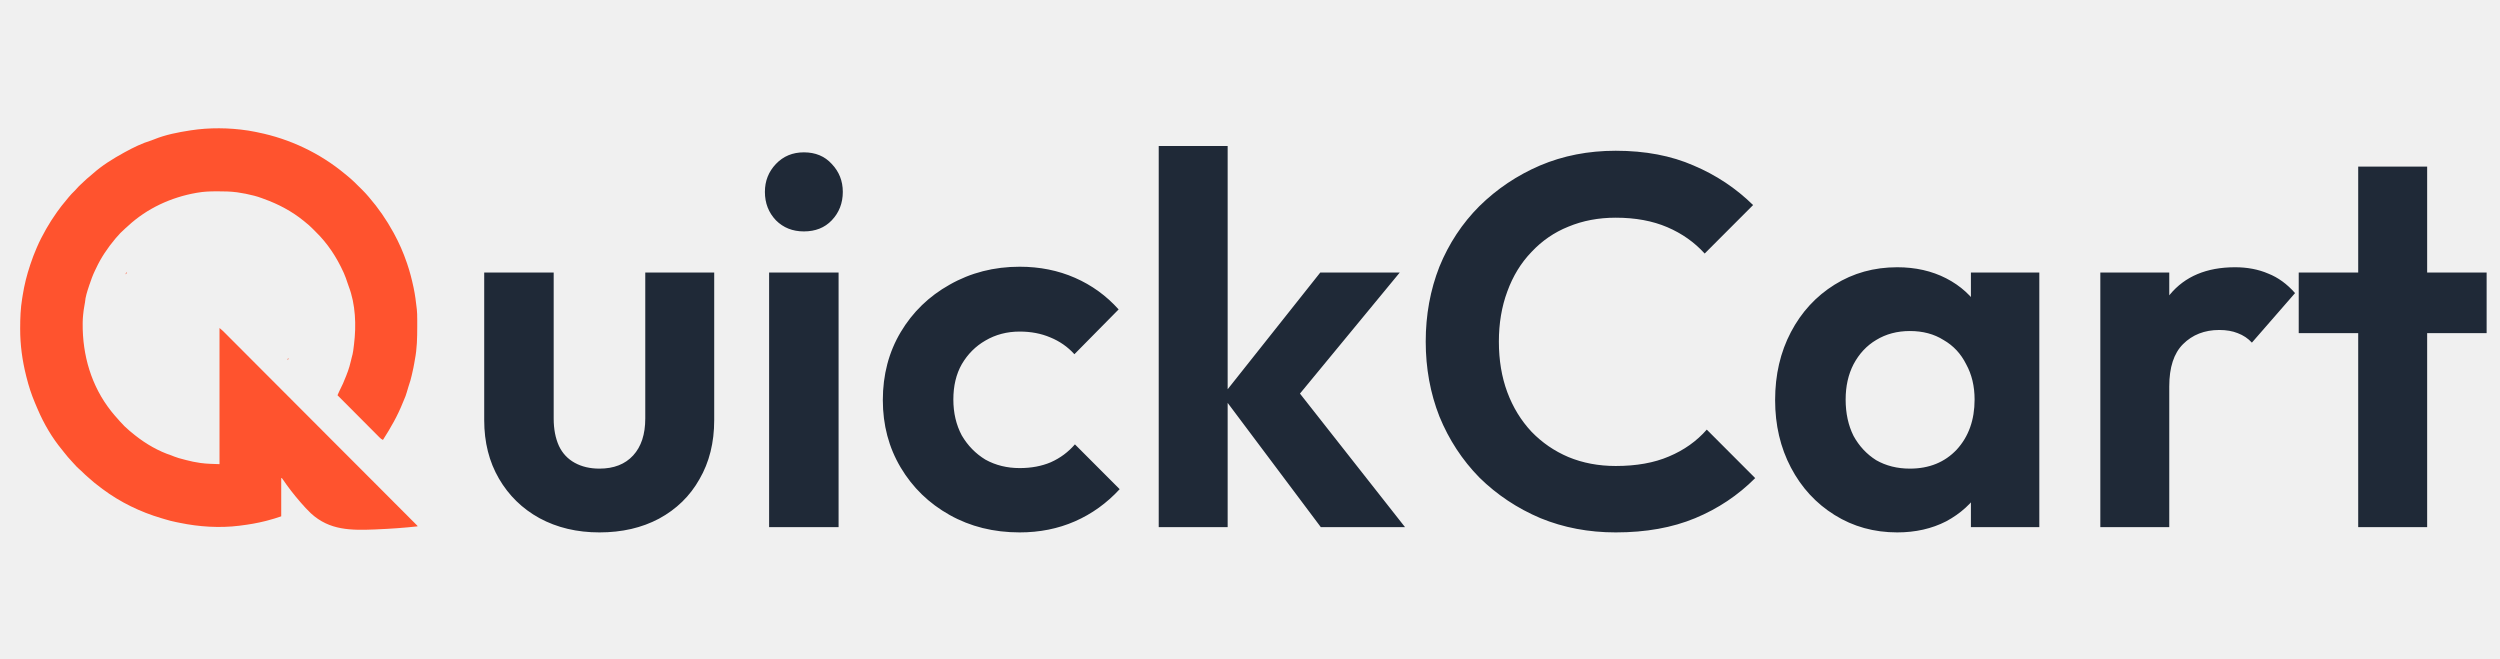
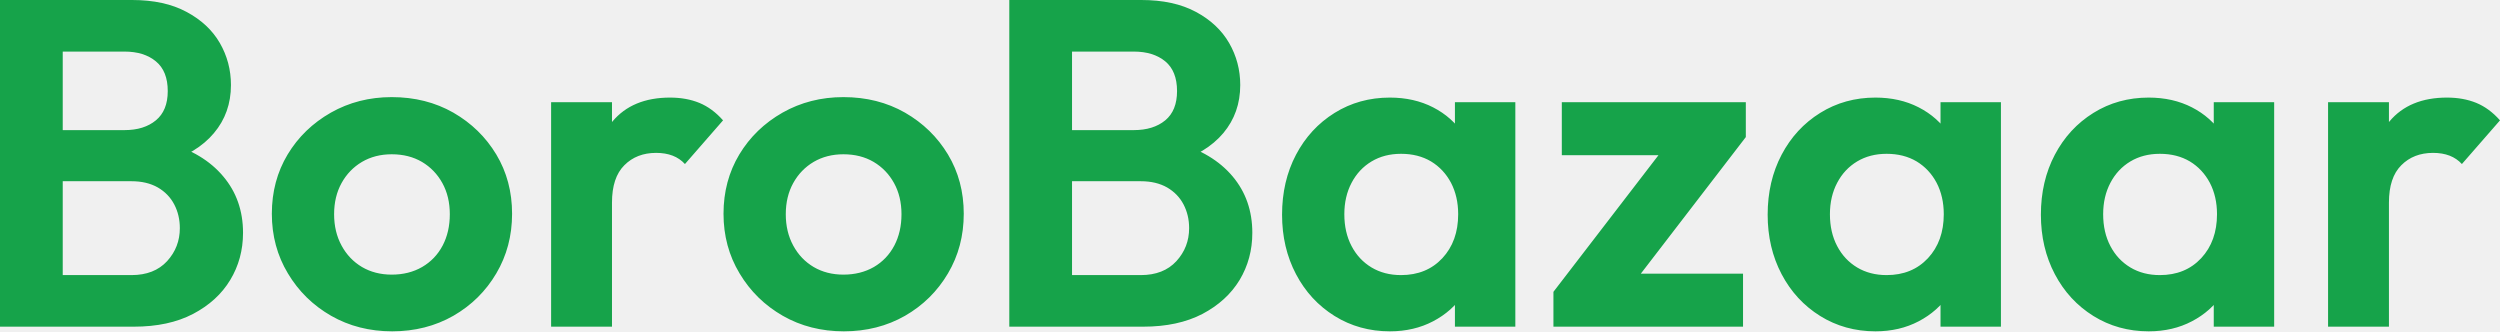
- <svg xmlns="http://www.w3.org/2000/svg" width="129" height="34" viewBox="0 0 129 34" fill="none">
-   <path d="M30.933 27.472C29.774 27.472 28.742 27.227 27.837 26.737C26.95 26.248 26.253 25.568 25.746 24.697C25.239 23.827 24.985 22.821 24.985 21.678V14.062H28.57V21.597C28.57 22.141 28.661 22.612 28.842 23.011C29.023 23.392 29.294 23.682 29.656 23.881C30.019 24.081 30.444 24.181 30.933 24.181C31.675 24.181 32.255 23.954 32.671 23.501C33.087 23.047 33.296 22.413 33.296 21.597V14.062H36.853V21.678C36.853 22.839 36.6 23.854 36.093 24.725C35.604 25.595 34.907 26.275 34.002 26.765C33.115 27.236 32.092 27.472 30.933 27.472ZM39.686 27.2V14.062H43.271V27.2H39.686ZM41.479 11.941C40.9 11.941 40.42 11.75 40.039 11.369C39.659 10.97 39.469 10.481 39.469 9.901C39.469 9.338 39.659 8.858 40.039 8.459C40.42 8.06 40.9 7.861 41.479 7.861C42.076 7.861 42.556 8.06 42.918 8.459C43.298 8.858 43.489 9.338 43.489 9.901C43.489 10.481 43.298 10.97 42.918 11.369C42.556 11.75 42.076 11.941 41.479 11.941ZM52.615 27.472C51.275 27.472 50.071 27.173 49.003 26.574C47.935 25.976 47.093 25.16 46.477 24.126C45.862 23.093 45.554 21.932 45.554 20.645C45.554 19.339 45.862 18.169 46.477 17.136C47.093 16.102 47.935 15.286 49.003 14.688C50.089 14.071 51.293 13.763 52.615 13.763C53.647 13.763 54.597 13.953 55.466 14.334C56.336 14.715 57.087 15.259 57.721 15.966L55.439 18.278C55.095 17.897 54.679 17.607 54.19 17.408C53.719 17.208 53.194 17.109 52.615 17.109C51.963 17.109 51.375 17.263 50.85 17.571C50.343 17.861 49.935 18.269 49.627 18.795C49.338 19.303 49.193 19.91 49.193 20.617C49.193 21.306 49.338 21.923 49.627 22.467C49.935 22.993 50.343 23.41 50.85 23.718C51.375 24.008 51.963 24.153 52.615 24.153C53.212 24.153 53.746 24.054 54.217 23.854C54.706 23.637 55.122 23.328 55.466 22.929L57.775 25.241C57.105 25.967 56.336 26.52 55.466 26.901C54.597 27.281 53.647 27.472 52.615 27.472ZM68.154 27.2L63.076 20.427L68.127 14.062H72.228L66.308 21.243L66.443 19.502L72.499 27.2H68.154ZM59.79 27.2V7.534H63.347V27.2H59.79ZM83.371 27.472C81.977 27.472 80.683 27.227 79.488 26.737C78.293 26.23 77.243 25.532 76.338 24.643C75.45 23.736 74.762 22.685 74.273 21.488C73.803 20.291 73.567 19.003 73.567 17.625C73.567 16.247 73.803 14.96 74.273 13.763C74.762 12.566 75.45 11.524 76.338 10.635C77.243 9.746 78.284 9.048 79.461 8.541C80.656 8.033 81.959 7.779 83.371 7.779C84.892 7.779 86.232 8.033 87.391 8.541C88.549 9.03 89.572 9.71 90.46 10.581L87.961 13.083C87.436 12.503 86.793 12.049 86.033 11.723C85.272 11.397 84.385 11.233 83.371 11.233C82.484 11.233 81.669 11.387 80.927 11.696C80.203 11.986 79.569 12.421 79.026 13.001C78.483 13.563 78.067 14.243 77.777 15.041C77.487 15.821 77.342 16.682 77.342 17.625C77.342 18.586 77.487 19.457 77.777 20.237C78.067 21.016 78.483 21.696 79.026 22.277C79.569 22.839 80.203 23.274 80.927 23.582C81.669 23.89 82.484 24.045 83.371 24.045C84.44 24.045 85.354 23.881 86.114 23.555C86.893 23.229 87.545 22.766 88.07 22.168L90.568 24.67C89.681 25.559 88.649 26.248 87.472 26.737C86.295 27.227 84.928 27.472 83.371 27.472ZM97.897 27.472C96.702 27.472 95.625 27.173 94.665 26.574C93.705 25.976 92.954 25.16 92.411 24.126C91.868 23.093 91.596 21.932 91.596 20.645C91.596 19.339 91.868 18.169 92.411 17.136C92.954 16.102 93.705 15.286 94.665 14.688C95.625 14.089 96.702 13.79 97.897 13.79C98.838 13.79 99.68 13.981 100.422 14.361C101.165 14.742 101.753 15.277 102.188 15.966C102.64 16.637 102.885 17.399 102.921 18.251V22.984C102.885 23.854 102.64 24.625 102.188 25.296C101.753 25.967 101.165 26.502 100.422 26.901C99.68 27.281 98.838 27.472 97.897 27.472ZM98.549 24.181C99.544 24.181 100.35 23.854 100.966 23.201C101.581 22.53 101.889 21.669 101.889 20.617C101.889 19.928 101.744 19.321 101.454 18.795C101.183 18.251 100.794 17.834 100.287 17.544C99.798 17.235 99.219 17.081 98.549 17.081C97.897 17.081 97.317 17.235 96.81 17.544C96.322 17.834 95.932 18.251 95.643 18.795C95.371 19.321 95.235 19.928 95.235 20.617C95.235 21.325 95.371 21.95 95.643 22.494C95.932 23.02 96.322 23.437 96.81 23.745C97.317 24.035 97.897 24.181 98.549 24.181ZM101.699 27.2V23.664L102.269 20.454L101.699 17.299V14.062H105.229V27.2H101.699ZM108.377 27.2V14.062H111.934V27.2H108.377ZM111.934 19.937L110.549 19.013C110.712 17.399 111.183 16.129 111.962 15.205C112.74 14.262 113.863 13.79 115.329 13.79C115.963 13.79 116.533 13.899 117.04 14.117C117.547 14.316 118.009 14.652 118.425 15.123L116.198 17.68C115.999 17.462 115.755 17.299 115.465 17.19C115.194 17.081 114.877 17.027 114.515 17.027C113.754 17.027 113.129 17.272 112.641 17.761C112.17 18.233 111.934 18.958 111.934 19.937ZM121.683 27.2V8.595H125.241V27.2H121.683ZM118.614 17.19V14.062H128.31V17.19H118.614Z" fill="#1F2937" />
-   <mask id="mask0_3277_1003" style="mask-type:luminance" maskUnits="userSpaceOnUse" x="0" y="5" width="23" height="24">
-     <path d="M22.632 5.667H0V28.334H22.632V5.667Z" fill="white" />
-   </mask>
-   <g mask="url(#mask0_3277_1003)">
-     <path d="M12.769 6.732C12.791 6.735 12.814 6.739 12.837 6.742C12.953 6.76 13.067 6.781 13.181 6.805C13.225 6.815 13.269 6.824 13.313 6.833C14.947 7.163 16.503 7.897 17.787 8.964C17.819 8.991 17.852 9.018 17.886 9.044C18.155 9.259 18.399 9.504 18.643 9.748C18.662 9.766 18.68 9.785 18.7 9.805C18.807 9.912 18.909 10.021 19.007 10.137C19.022 10.154 19.022 10.154 19.037 10.172C19.521 10.733 19.942 11.339 20.297 11.99C20.309 12.011 20.32 12.031 20.332 12.053C20.591 12.53 20.811 13.027 20.986 13.542C20.993 13.563 21.001 13.585 21.009 13.607C21.142 13.996 21.244 14.389 21.33 14.791C21.334 14.812 21.339 14.832 21.343 14.853C21.418 15.202 21.462 15.557 21.502 15.912C21.504 15.927 21.506 15.943 21.508 15.959C21.526 16.117 21.527 16.274 21.528 16.434C21.528 16.463 21.528 16.493 21.529 16.523C21.529 16.617 21.529 16.712 21.529 16.806C21.529 16.822 21.529 16.838 21.529 16.855C21.53 17.424 21.519 17.984 21.41 18.545C21.397 18.615 21.385 18.684 21.374 18.754C21.349 18.909 21.314 19.061 21.28 19.213C21.268 19.263 21.257 19.312 21.246 19.362C21.205 19.545 21.156 19.721 21.093 19.898C21.079 19.945 21.064 19.991 21.05 20.037C21.043 20.06 21.036 20.084 21.029 20.108C21.014 20.155 21 20.204 20.986 20.252C20.95 20.373 20.912 20.489 20.858 20.603C20.836 20.652 20.816 20.701 20.796 20.751C20.523 21.442 20.16 22.077 19.76 22.7C19.684 22.667 19.636 22.624 19.578 22.566C19.558 22.547 19.539 22.527 19.52 22.508C19.499 22.487 19.478 22.465 19.457 22.444C19.434 22.422 19.412 22.399 19.39 22.377C19.329 22.317 19.269 22.256 19.209 22.195C19.146 22.132 19.083 22.069 19.02 22.006C18.9 21.886 18.781 21.766 18.662 21.646C18.526 21.509 18.39 21.373 18.254 21.236C17.974 20.956 17.695 20.675 17.415 20.394C17.443 20.323 17.473 20.255 17.508 20.187C17.643 19.924 17.763 19.659 17.867 19.381C17.872 19.367 17.877 19.353 17.883 19.339C17.893 19.311 17.904 19.283 17.914 19.255C17.927 19.222 17.939 19.189 17.952 19.156C18.012 18.996 18.055 18.833 18.095 18.666C18.102 18.64 18.108 18.614 18.115 18.587C18.127 18.536 18.14 18.485 18.152 18.434C18.164 18.384 18.177 18.334 18.191 18.285C18.222 18.16 18.234 18.032 18.25 17.905C18.255 17.86 18.261 17.815 18.267 17.77C18.388 16.792 18.35 15.698 17.991 14.769C17.968 14.709 17.948 14.648 17.928 14.587C17.872 14.414 17.813 14.246 17.738 14.08C17.73 14.064 17.723 14.048 17.716 14.032C17.369 13.269 16.899 12.554 16.297 11.968C16.244 11.916 16.192 11.863 16.14 11.81C16.013 11.68 15.88 11.564 15.737 11.451C15.715 11.433 15.694 11.416 15.671 11.397C15.06 10.899 14.363 10.532 13.624 10.266C13.584 10.252 13.544 10.237 13.504 10.222C13.382 10.176 13.26 10.137 13.134 10.104C13.117 10.1 13.1 10.095 13.082 10.091C12.812 10.022 12.543 9.966 12.267 9.928C12.249 9.925 12.23 9.923 12.211 9.92C11.89 9.878 11.569 9.873 11.245 9.873C11.223 9.873 11.2 9.873 11.177 9.873C10.843 9.873 10.517 9.883 10.187 9.943C10.169 9.946 10.151 9.949 10.132 9.952C8.828 10.18 7.579 10.755 6.604 11.661C6.56 11.703 6.514 11.743 6.467 11.783C6.289 11.938 6.122 12.11 5.971 12.292C5.961 12.303 5.952 12.315 5.942 12.327C5.555 12.79 5.212 13.295 4.958 13.844C4.938 13.888 4.916 13.932 4.894 13.976C4.78 14.213 4.693 14.459 4.609 14.709C4.604 14.726 4.598 14.742 4.593 14.758C4.5 15.034 4.407 15.319 4.384 15.61C4.379 15.658 4.369 15.704 4.359 15.752C4.327 15.904 4.31 16.059 4.293 16.214C4.291 16.23 4.29 16.246 4.288 16.262C4.275 16.386 4.268 16.508 4.267 16.632C4.266 16.651 4.266 16.669 4.266 16.689C4.251 18.324 4.709 19.918 5.734 21.213C5.752 21.235 5.769 21.257 5.787 21.279C5.88 21.395 5.977 21.506 6.076 21.615C6.116 21.66 6.155 21.705 6.194 21.75C6.343 21.921 6.507 22.08 6.681 22.226C6.699 22.241 6.716 22.255 6.734 22.27C6.795 22.321 6.856 22.37 6.918 22.42C6.938 22.436 6.959 22.453 6.98 22.47C7.535 22.91 8.18 23.282 8.853 23.503C8.9 23.52 8.945 23.539 8.99 23.558C9.141 23.62 9.298 23.659 9.456 23.7C9.509 23.714 9.562 23.728 9.615 23.742C9.847 23.804 10.079 23.851 10.316 23.885C10.331 23.887 10.345 23.889 10.36 23.891C10.682 23.937 11 23.938 11.327 23.95C11.327 21.631 11.327 19.313 11.327 16.925C11.497 17.07 11.497 17.07 11.561 17.135C11.576 17.149 11.591 17.164 11.606 17.179C11.63 17.203 11.63 17.203 11.654 17.227C11.671 17.244 11.688 17.262 11.706 17.279C11.763 17.337 11.821 17.395 11.878 17.452C11.92 17.494 11.962 17.536 12.003 17.577C12.094 17.668 12.184 17.759 12.275 17.849C12.409 17.984 12.544 18.119 12.679 18.254C12.919 18.495 13.16 18.736 13.4 18.977C13.611 19.187 13.821 19.398 14.031 19.609C14.052 19.63 14.052 19.63 14.073 19.651C14.13 19.708 14.187 19.764 14.243 19.821C14.774 20.353 15.305 20.885 15.836 21.417C16.308 21.89 16.78 22.363 17.252 22.836C17.783 23.367 18.313 23.898 18.843 24.429C18.899 24.485 18.956 24.542 19.012 24.599C19.026 24.613 19.04 24.627 19.055 24.641C19.265 24.852 19.475 25.062 19.686 25.273C19.924 25.512 20.163 25.752 20.402 25.991C20.536 26.125 20.67 26.259 20.804 26.393C20.893 26.483 20.982 26.572 21.072 26.662C21.122 26.713 21.173 26.764 21.224 26.815C21.279 26.869 21.334 26.924 21.389 26.979C21.404 26.995 21.421 27.011 21.437 27.028C21.452 27.042 21.466 27.057 21.481 27.072C21.5 27.09 21.5 27.09 21.519 27.11C21.545 27.139 21.545 27.139 21.545 27.16C20.845 27.237 20.145 27.287 19.441 27.315C19.415 27.316 19.39 27.317 19.363 27.319C18.113 27.369 17.003 27.372 16.042 26.487C15.854 26.309 15.681 26.119 15.511 25.923C15.492 25.901 15.492 25.901 15.473 25.878C15.154 25.51 14.858 25.127 14.585 24.724C14.557 24.68 14.557 24.68 14.511 24.661C14.511 25.315 14.511 25.969 14.511 26.643C14.271 26.724 14.036 26.8 13.792 26.861C13.763 26.869 13.734 26.876 13.705 26.884C13.281 26.991 12.858 27.064 12.424 27.117C12.398 27.121 12.372 27.124 12.345 27.128C11.34 27.253 10.271 27.185 9.281 26.979C9.223 26.967 9.164 26.956 9.106 26.944C8.899 26.904 8.699 26.852 8.498 26.789C8.438 26.77 8.379 26.753 8.319 26.736C7.247 26.42 6.201 25.914 5.304 25.243C5.276 25.221 5.247 25.2 5.218 25.179C4.983 25.005 4.757 24.823 4.542 24.625C4.494 24.581 4.446 24.539 4.397 24.496C4.323 24.432 4.254 24.364 4.186 24.294C4.144 24.253 4.102 24.216 4.058 24.179C3.975 24.107 3.904 24.029 3.832 23.947C3.792 23.902 3.752 23.858 3.711 23.815C3.572 23.668 3.442 23.518 3.319 23.358C3.281 23.307 3.241 23.258 3.201 23.209C2.691 22.595 2.262 21.862 1.949 21.127C1.94 21.106 1.93 21.084 1.921 21.063C1.891 20.991 1.86 20.92 1.83 20.848C1.82 20.824 1.81 20.8 1.799 20.775C1.618 20.346 1.48 19.919 1.368 19.468C1.362 19.446 1.357 19.424 1.351 19.402C1.15 18.603 1.04 17.803 1.041 16.979C1.041 16.959 1.041 16.938 1.041 16.918C1.042 16.412 1.06 15.908 1.143 15.408C1.154 15.346 1.163 15.284 1.173 15.223C1.257 14.693 1.386 14.184 1.556 13.676C1.562 13.659 1.567 13.643 1.573 13.625C1.666 13.348 1.766 13.076 1.884 12.809C1.892 12.79 1.9 12.771 1.909 12.751C2.041 12.444 2.192 12.151 2.357 11.861C2.369 11.841 2.38 11.821 2.391 11.8C2.553 11.517 2.727 11.243 2.917 10.977C2.935 10.951 2.935 10.951 2.954 10.924C3.096 10.727 3.241 10.534 3.401 10.35C3.451 10.292 3.498 10.232 3.546 10.172C3.641 10.054 3.746 9.949 3.854 9.844C3.931 9.768 4.002 9.691 4.071 9.609C4.106 9.57 4.143 9.536 4.183 9.502C4.243 9.451 4.299 9.399 4.354 9.342C4.438 9.257 4.529 9.182 4.622 9.107C4.674 9.064 4.725 9.02 4.775 8.975C5.259 8.54 5.833 8.186 6.401 7.874C6.422 7.863 6.443 7.852 6.464 7.84C6.888 7.609 7.33 7.391 7.794 7.251C7.853 7.231 7.909 7.21 7.966 7.186C8.547 6.95 9.182 6.828 9.8 6.732C9.823 6.729 9.823 6.729 9.845 6.725C10.797 6.578 11.817 6.588 12.769 6.732Z" fill="#FF532E" />
-     <path d="M14.864 18.476C14.872 18.491 14.88 18.507 14.888 18.523C14.869 18.542 14.849 18.562 14.829 18.582C14.841 18.547 14.852 18.512 14.864 18.476Z" fill="#FF532E" />
-     <path d="M6.531 14.038C6.542 14.074 6.542 14.074 6.528 14.104C6.507 14.133 6.507 14.133 6.472 14.156C6.487 14.114 6.507 14.076 6.531 14.038Z" fill="#FF532E" />
+ <svg xmlns="http://www.w3.org/2000/svg" viewBox="0 14.85 269 35.65" data-asc="1" width="269" height="35.65">
+   <defs />
+   <g fill="#16a34a">
+     <g transform="translate(0, 0)">
+       <path d="M5 50L5 44.45L14.15 44.45Q16.60 44.45 17.98 42.95Q19.35 41.45 19.35 39.40Q19.35 38 18.75 36.85Q18.15 35.70 16.98 35.02Q15.80 34.35 14.15 34.35L5 34.35L5 28.85L13.40 28.85Q15.50 28.85 16.77 27.80Q18.05 26.75 18.05 24.65Q18.05 22.50 16.77 21.45Q15.50 20.40 13.40 20.40L5 20.40L5 14.85L14.20 14.85Q17.70 14.85 20.07 16.13Q22.45 17.40 23.65 19.47Q24.85 21.55 24.85 24Q24.85 27 23.02 29.17Q21.20 31.35 17.70 32.40L18 30.20Q21.90 31.30 24.02 33.83Q26.15 36.35 26.15 39.90Q26.15 42.70 24.77 44.98Q23.40 47.25 20.77 48.63Q18.15 50 14.40 50L5 50M0 50L0 14.85L6.75 14.85L6.75 50L0 50ZM42.20 50.50Q38.55 50.50 35.63 48.83Q32.70 47.15 30.98 44.27Q29.25 41.40 29.25 37.85Q29.25 34.30 30.95 31.47Q32.65 28.65 35.60 26.97Q38.55 25.30 42.15 25.30Q45.85 25.30 48.78 26.97Q51.70 28.65 53.40 31.47Q55.10 34.30 55.10 37.85Q55.10 41.40 53.40 44.27Q51.70 47.15 48.78 48.83Q45.85 50.50 42.20 50.50M42.15 44.40Q44 44.40 45.42 43.58Q46.85 42.75 47.63 41.27Q48.40 39.80 48.40 37.90Q48.40 36 47.60 34.55Q46.80 33.10 45.40 32.27Q44 31.45 42.15 31.45Q40.35 31.45 38.95 32.27Q37.55 33.10 36.75 34.55Q35.95 36 35.95 37.90Q35.95 39.80 36.75 41.27Q37.55 42.75 38.95 43.58Q40.35 44.40 42.15 44.40ZM59.30 50L59.30 25.85L65.85 25.85L65.85 50L59.30 50M65.85 36.65L63.30 34.95Q63.75 30.50 65.90 27.92Q68.05 25.35 72.10 25.35Q73.85 25.35 75.25 25.92Q76.65 26.50 77.80 27.80L73.70 32.50Q73.15 31.90 72.38 31.60Q71.60 31.30 70.60 31.30Q68.50 31.30 67.18 32.63Q65.85 33.95 65.85 36.65ZM90.80 50.50Q87.15 50.50 84.23 48.83Q81.30 47.15 79.58 44.27Q77.85 41.40 77.85 37.85Q77.85 34.30 79.55 31.47Q81.25 28.65 84.20 26.97Q87.15 25.30 90.75 25.30Q94.45 25.30 97.38 26.97Q100.30 28.65 102.00 31.47Q103.70 34.30 103.70 37.85Q103.70 41.40 102.00 44.27Q100.30 47.15 97.38 48.83Q94.45 50.50 90.80 50.50M90.75 44.40Q92.60 44.40 94.03 43.58Q95.45 42.75 96.23 41.27Q97.00 39.80 97.00 37.90Q97.00 36 96.20 34.55Q95.40 33.10 94.00 32.27Q92.60 31.45 90.75 31.45Q88.95 31.45 87.55 32.27Q86.15 33.10 85.35 34.55Q84.55 36 84.55 37.90Q84.55 39.80 85.35 41.27Q86.15 42.75 87.55 43.58Q88.95 44.40 90.75 44.40ZM113.60 50L113.60 44.45L122.75 44.45Q125.20 44.45 126.58 42.95Q127.95 41.45 127.95 39.40Q127.95 38 127.35 36.85Q126.75 35.70 125.58 35.02Q124.40 34.35 122.75 34.35L113.60 34.35L113.60 28.85L122.00 28.85Q124.10 28.85 125.38 27.80Q126.65 26.75 126.65 24.65Q126.65 22.50 125.38 21.45Q124.10 20.40 122.00 20.40L113.60 20.40L113.60 14.85L122.80 14.85Q126.30 14.85 128.68 16.13Q131.05 17.40 132.25 19.47Q133.45 21.55 133.45 24Q133.45 27 131.63 29.17Q129.80 31.35 126.30 32.40L126.60 30.20Q130.50 31.30 132.63 33.83Q134.75 36.35 134.75 39.90Q134.75 42.70 133.38 44.98Q132 47.25 129.38 48.63Q126.75 50 123.00 50L113.60 50M108.60 50L108.60 14.85L115.35 14.85L115.35 50L108.60 50ZM149.55 50.50Q146.25 50.50 143.60 48.85Q140.95 47.20 139.45 44.35Q137.95 41.50 137.95 37.95Q137.95 34.35 139.45 31.50Q140.95 28.65 143.60 27Q146.25 25.35 149.55 25.35Q152.15 25.35 154.20 26.40Q156.25 27.45 157.48 29.32Q158.70 31.20 158.80 33.55L158.80 42.25Q158.70 44.65 157.48 46.50Q156.25 48.35 154.20 49.42Q152.15 50.50 149.55 50.50M150.75 44.45Q153.50 44.45 155.20 42.63Q156.90 40.80 156.90 37.90Q156.90 36 156.13 34.52Q155.35 33.05 153.98 32.22Q152.60 31.40 150.75 31.40Q148.95 31.40 147.58 32.22Q146.20 33.05 145.43 34.52Q144.65 36 144.65 37.90Q144.65 39.85 145.43 41.33Q146.20 42.80 147.58 43.63Q148.95 44.45 150.75 44.45M156.55 50L156.55 43.50L157.60 37.60L156.55 31.80L156.55 25.85L163.05 25.85L163.05 50L156.55 50ZM167.15 46.25L179.95 29.60L187.85 29.60L175.05 46.25L167.15 46.25M167.15 50L167.15 46.25L172.35 44.30L187.55 44.30L187.55 50L167.15 50M168.05 31.55L168.05 25.85L187.85 25.85L187.85 29.60L182.60 31.55L168.05 31.55ZM201.80 50.50Q198.50 50.50 195.85 48.85Q193.20 47.20 191.70 44.35Q190.20 41.50 190.20 37.95Q190.20 34.35 191.70 31.50Q193.20 28.65 195.85 27Q198.50 25.35 201.80 25.35Q204.40 25.35 206.45 26.40Q208.50 27.45 209.73 29.32Q210.95 31.20 211.05 33.55L211.05 42.25Q210.95 44.65 209.73 46.50Q208.50 48.35 206.45 49.42Q204.40 50.50 201.80 50.50M203.00 44.45Q205.75 44.45 207.45 42.63Q209.15 40.80 209.15 37.90Q209.15 36 208.38 34.52Q207.60 33.05 206.23 32.22Q204.85 31.40 203.00 31.40Q201.20 31.40 199.83 32.22Q198.45 33.05 197.68 34.52Q196.90 36 196.90 37.90Q196.90 39.85 197.68 41.33Q198.45 42.80 199.83 43.63Q201.20 44.45 203.00 44.45M208.80 50L208.80 43.50L209.85 37.60L208.80 31.80L208.80 25.85L215.30 25.85L215.30 50L208.80 50ZM231.20 50.50Q227.90 50.50 225.25 48.85Q222.60 47.20 221.10 44.35Q219.60 41.50 219.60 37.95Q219.60 34.35 221.10 31.50Q222.60 28.65 225.25 27Q227.90 25.35 231.20 25.35Q233.80 25.35 235.85 26.40Q237.90 27.45 239.13 29.32Q240.35 31.20 240.45 33.55L240.45 42.25Q240.35 44.65 239.13 46.50Q237.90 48.35 235.85 49.42Q233.80 50.50 231.20 50.50M232.40 44.45Q235.15 44.45 236.85 42.63Q238.55 40.80 238.55 37.90Q238.55 36 237.78 34.52Q237.00 33.05 235.63 32.22Q234.25 31.40 232.40 31.40Q230.60 31.40 229.23 32.22Q227.85 33.05 227.08 34.52Q226.30 36 226.30 37.90Q226.30 39.85 227.08 41.33Q227.85 42.80 229.23 43.63Q230.60 44.45 232.40 44.45M238.20 50L238.20 43.50L239.25 37.60L238.20 31.80L238.20 25.85L244.70 25.85L244.70 50L238.20 50ZM250.50 50L250.50 25.85L257.05 25.85L257.05 50L250.50 50M257.05 36.65L254.50 34.95Q254.95 30.50 257.10 27.92Q259.25 25.35 263.30 25.35Q265.05 25.35 266.45 25.92Q267.85 26.50 269.00 27.80L264.90 32.50Q264.35 31.90 263.58 31.60Q262.80 31.30 261.80 31.30Q259.70 31.30 258.38 32.63Q257.05 33.95 257.05 36.65Z" />
+     </g>
  </g>
</svg>
